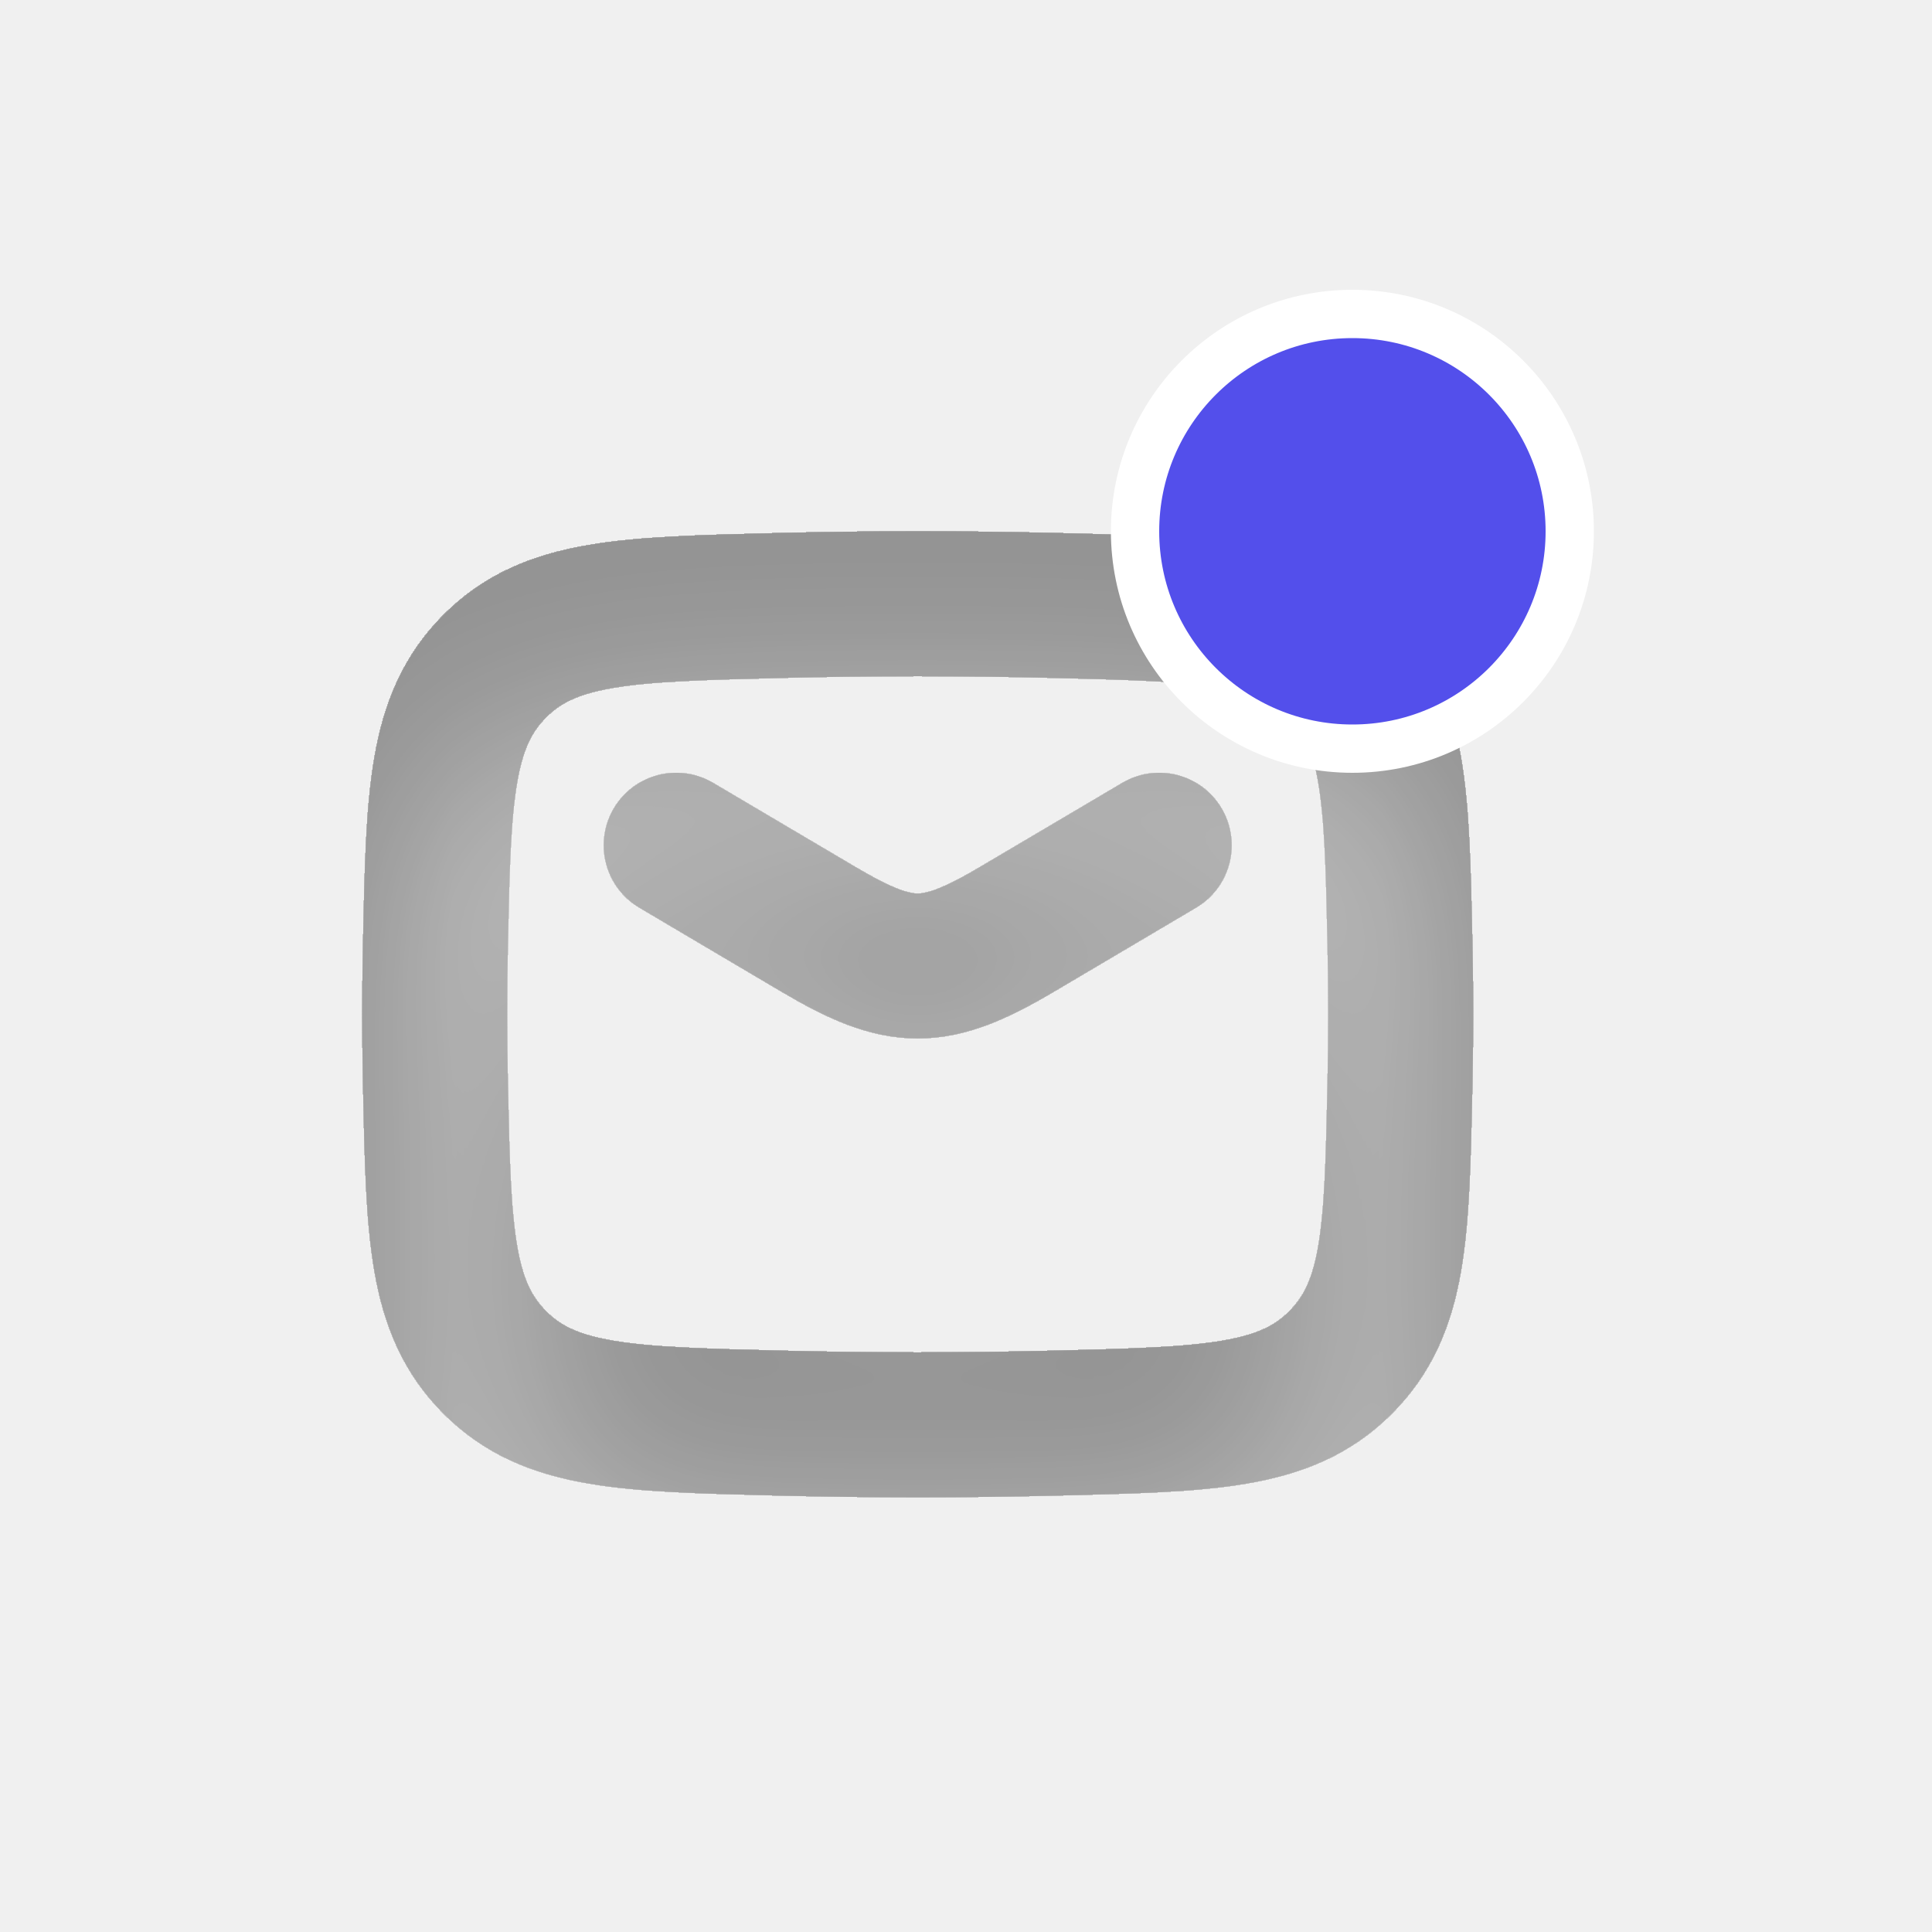
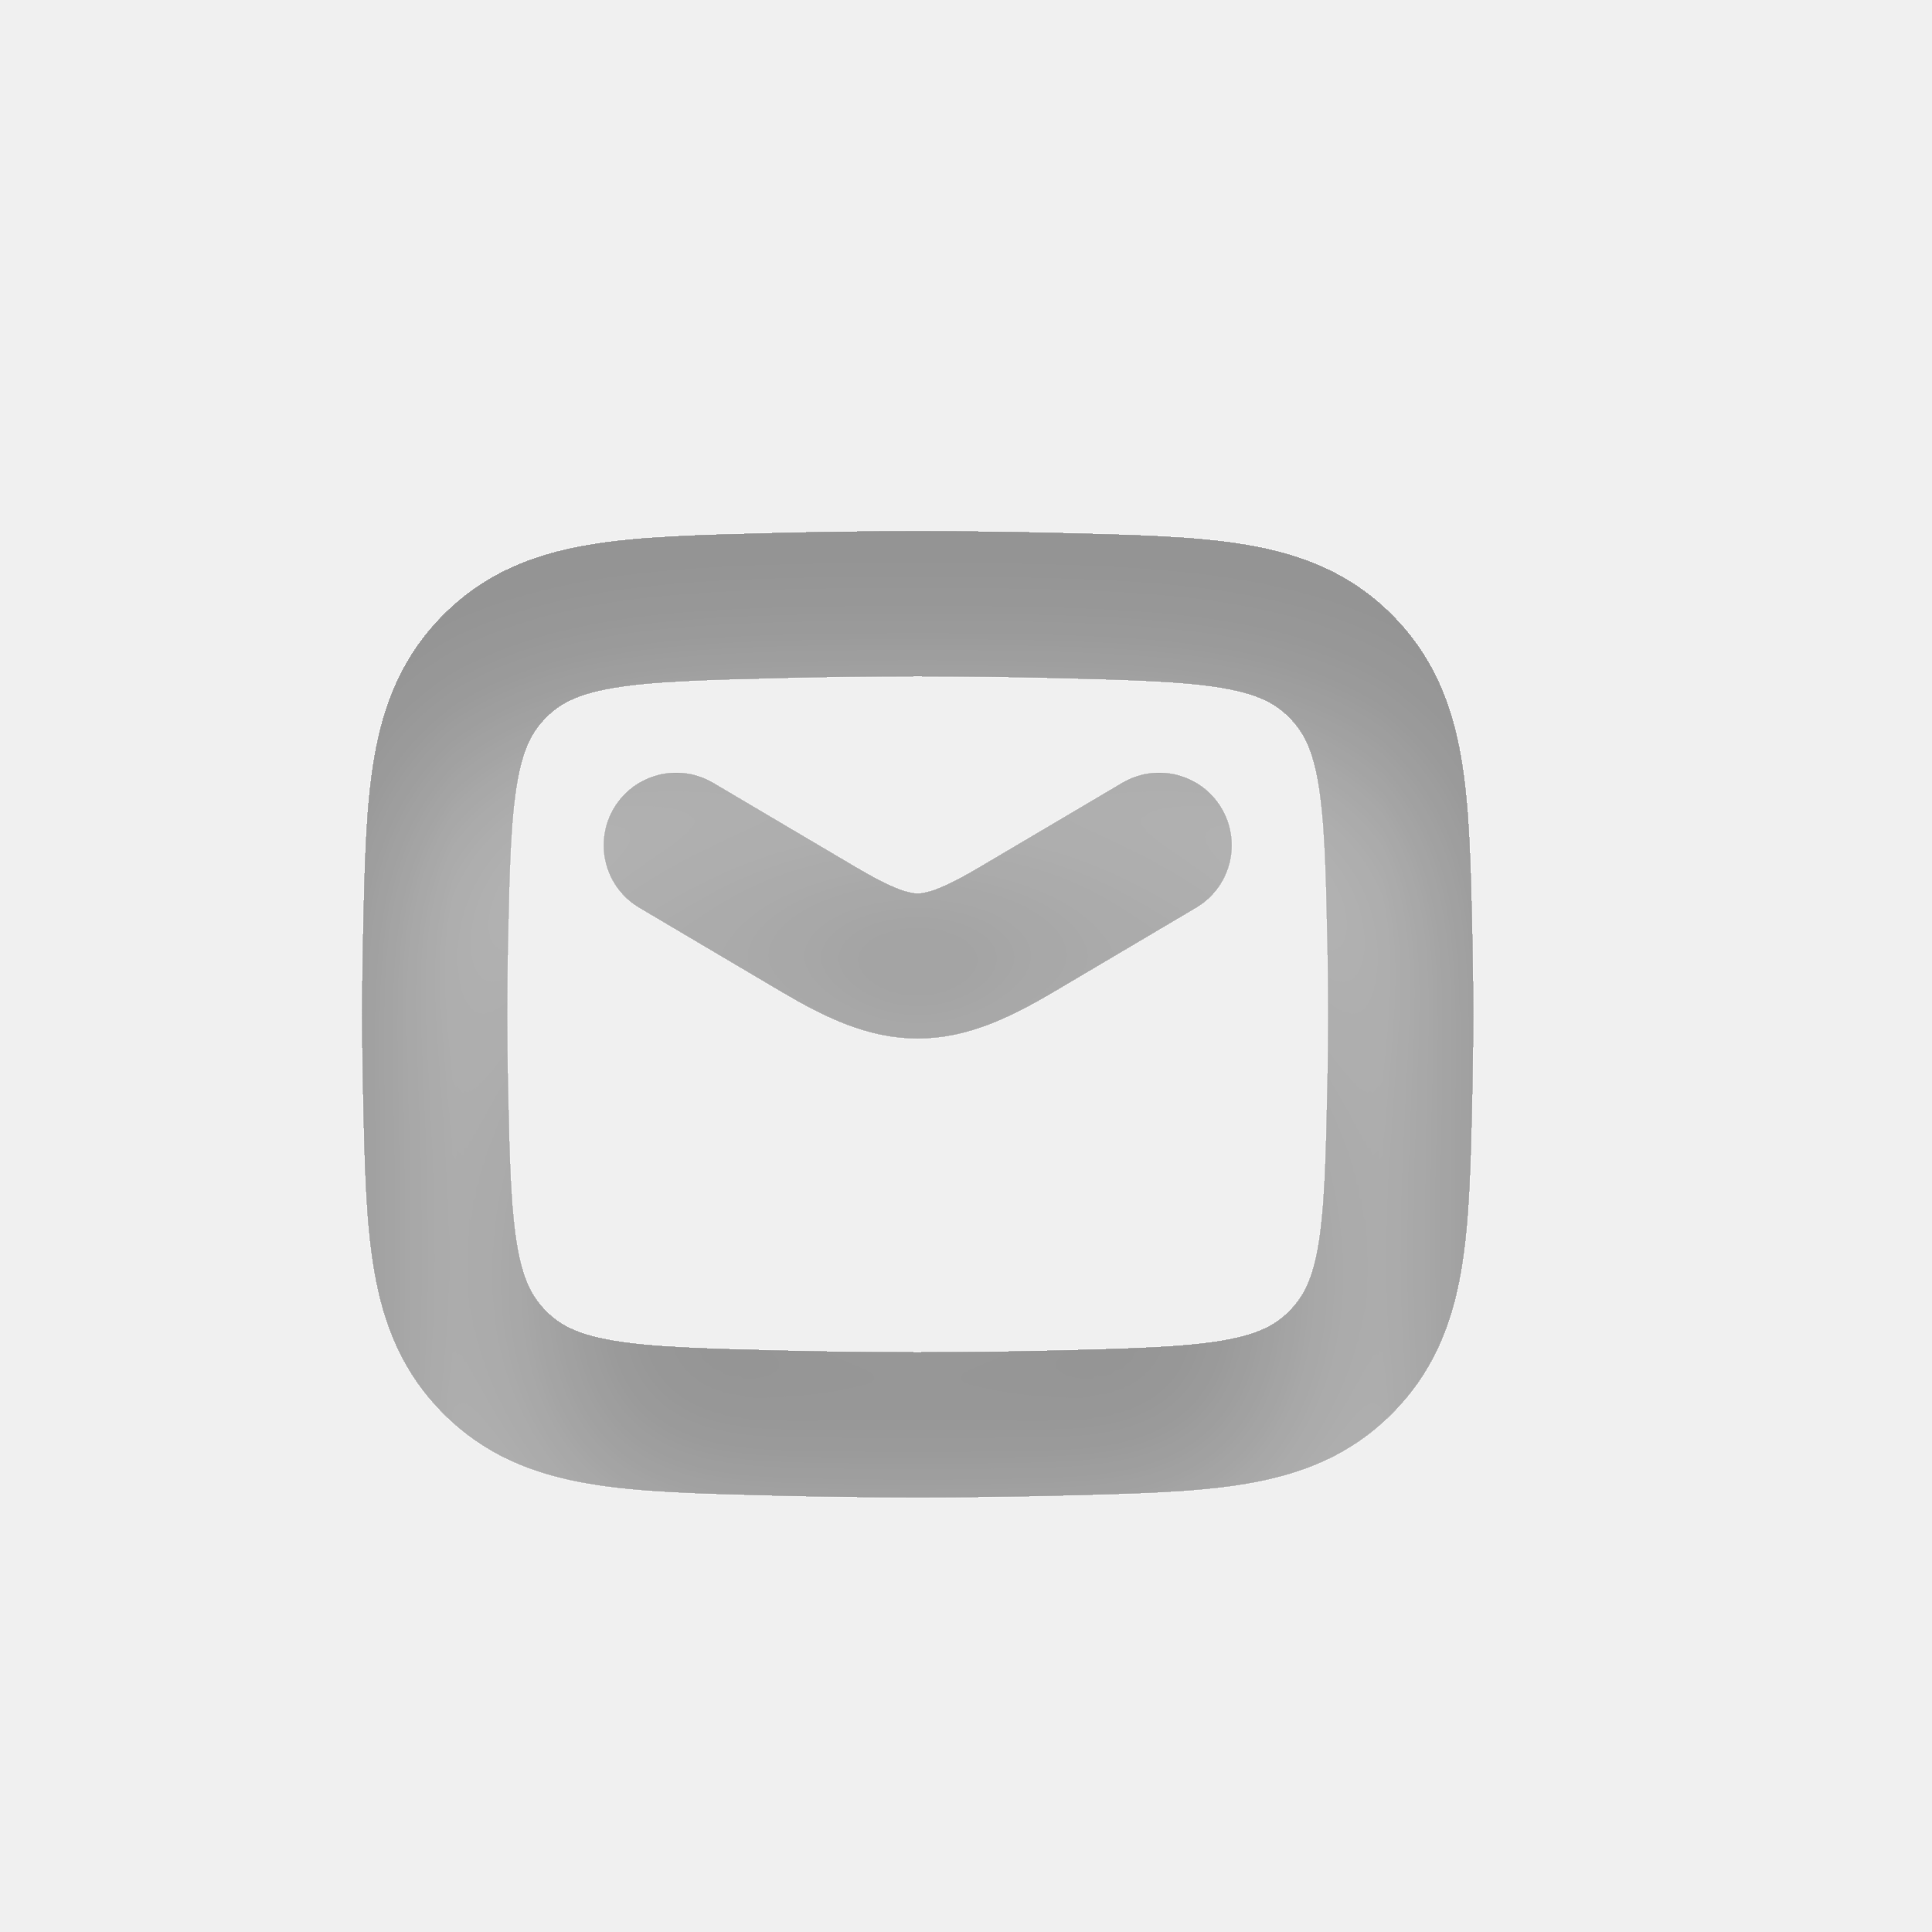
<svg xmlns="http://www.w3.org/2000/svg" width="40" height="40" viewBox="0 0 40 40" fill="none">
  <g filter="url(#filter0_i_244_5228)">
    <path d="M14 17.5L16.942 19.239C18.657 20.253 19.343 20.253 21.058 19.239L24 17.5" stroke="#C4C4C4" stroke-width="3" stroke-linecap="round" stroke-linejoin="round" />
    <path d="M9.016 22.476C9.081 25.541 9.114 27.074 10.245 28.209C11.376 29.345 12.95 29.384 16.099 29.463C18.039 29.512 19.961 29.512 21.901 29.463C25.05 29.384 26.624 29.345 27.755 28.209C28.886 27.074 28.919 25.541 28.984 22.476C29.005 21.49 29.005 20.51 28.984 19.524C28.919 16.459 28.886 14.926 27.755 13.791C26.624 12.655 25.05 12.616 21.901 12.537C19.961 12.488 18.039 12.488 16.099 12.537C12.95 12.616 11.376 12.655 10.245 13.791C9.114 14.926 9.081 16.459 9.016 19.524C8.995 20.51 8.995 21.49 9.016 22.476Z" stroke="#C4C4C4" stroke-width="3" stroke-linejoin="round" />
  </g>
-   <circle cx="28" cy="11" r="4.5" fill="#534FEB" stroke="white" />
  <defs>
    <filter id="filter0_i_244_5228" x="7.5" y="11" width="23" height="24" filterUnits="userSpaceOnUse" color-interpolation-filters="sRGB">
      <feFlood flood-opacity="0" result="BackgroundImageFix" />
      <feBlend mode="normal" in="SourceGraphic" in2="BackgroundImageFix" result="shape" />
      <feColorMatrix in="SourceAlpha" type="matrix" values="0 0 0 0 0 0 0 0 0 0 0 0 0 0 0 0 0 0 127 0" result="hardAlpha" />
      <feOffset dy="4" />
      <feGaussianBlur stdDeviation="2" />
      <feComposite in2="hardAlpha" operator="arithmetic" k2="-1" k3="1" />
      <feColorMatrix type="matrix" values="0 0 0 0 0 0 0 0 0 0 0 0 0 0 0 0 0 0 0.25 0" />
      <feBlend mode="normal" in2="shape" result="effect1_innerShadow_244_5228" />
    </filter>
  </defs>
</svg>
